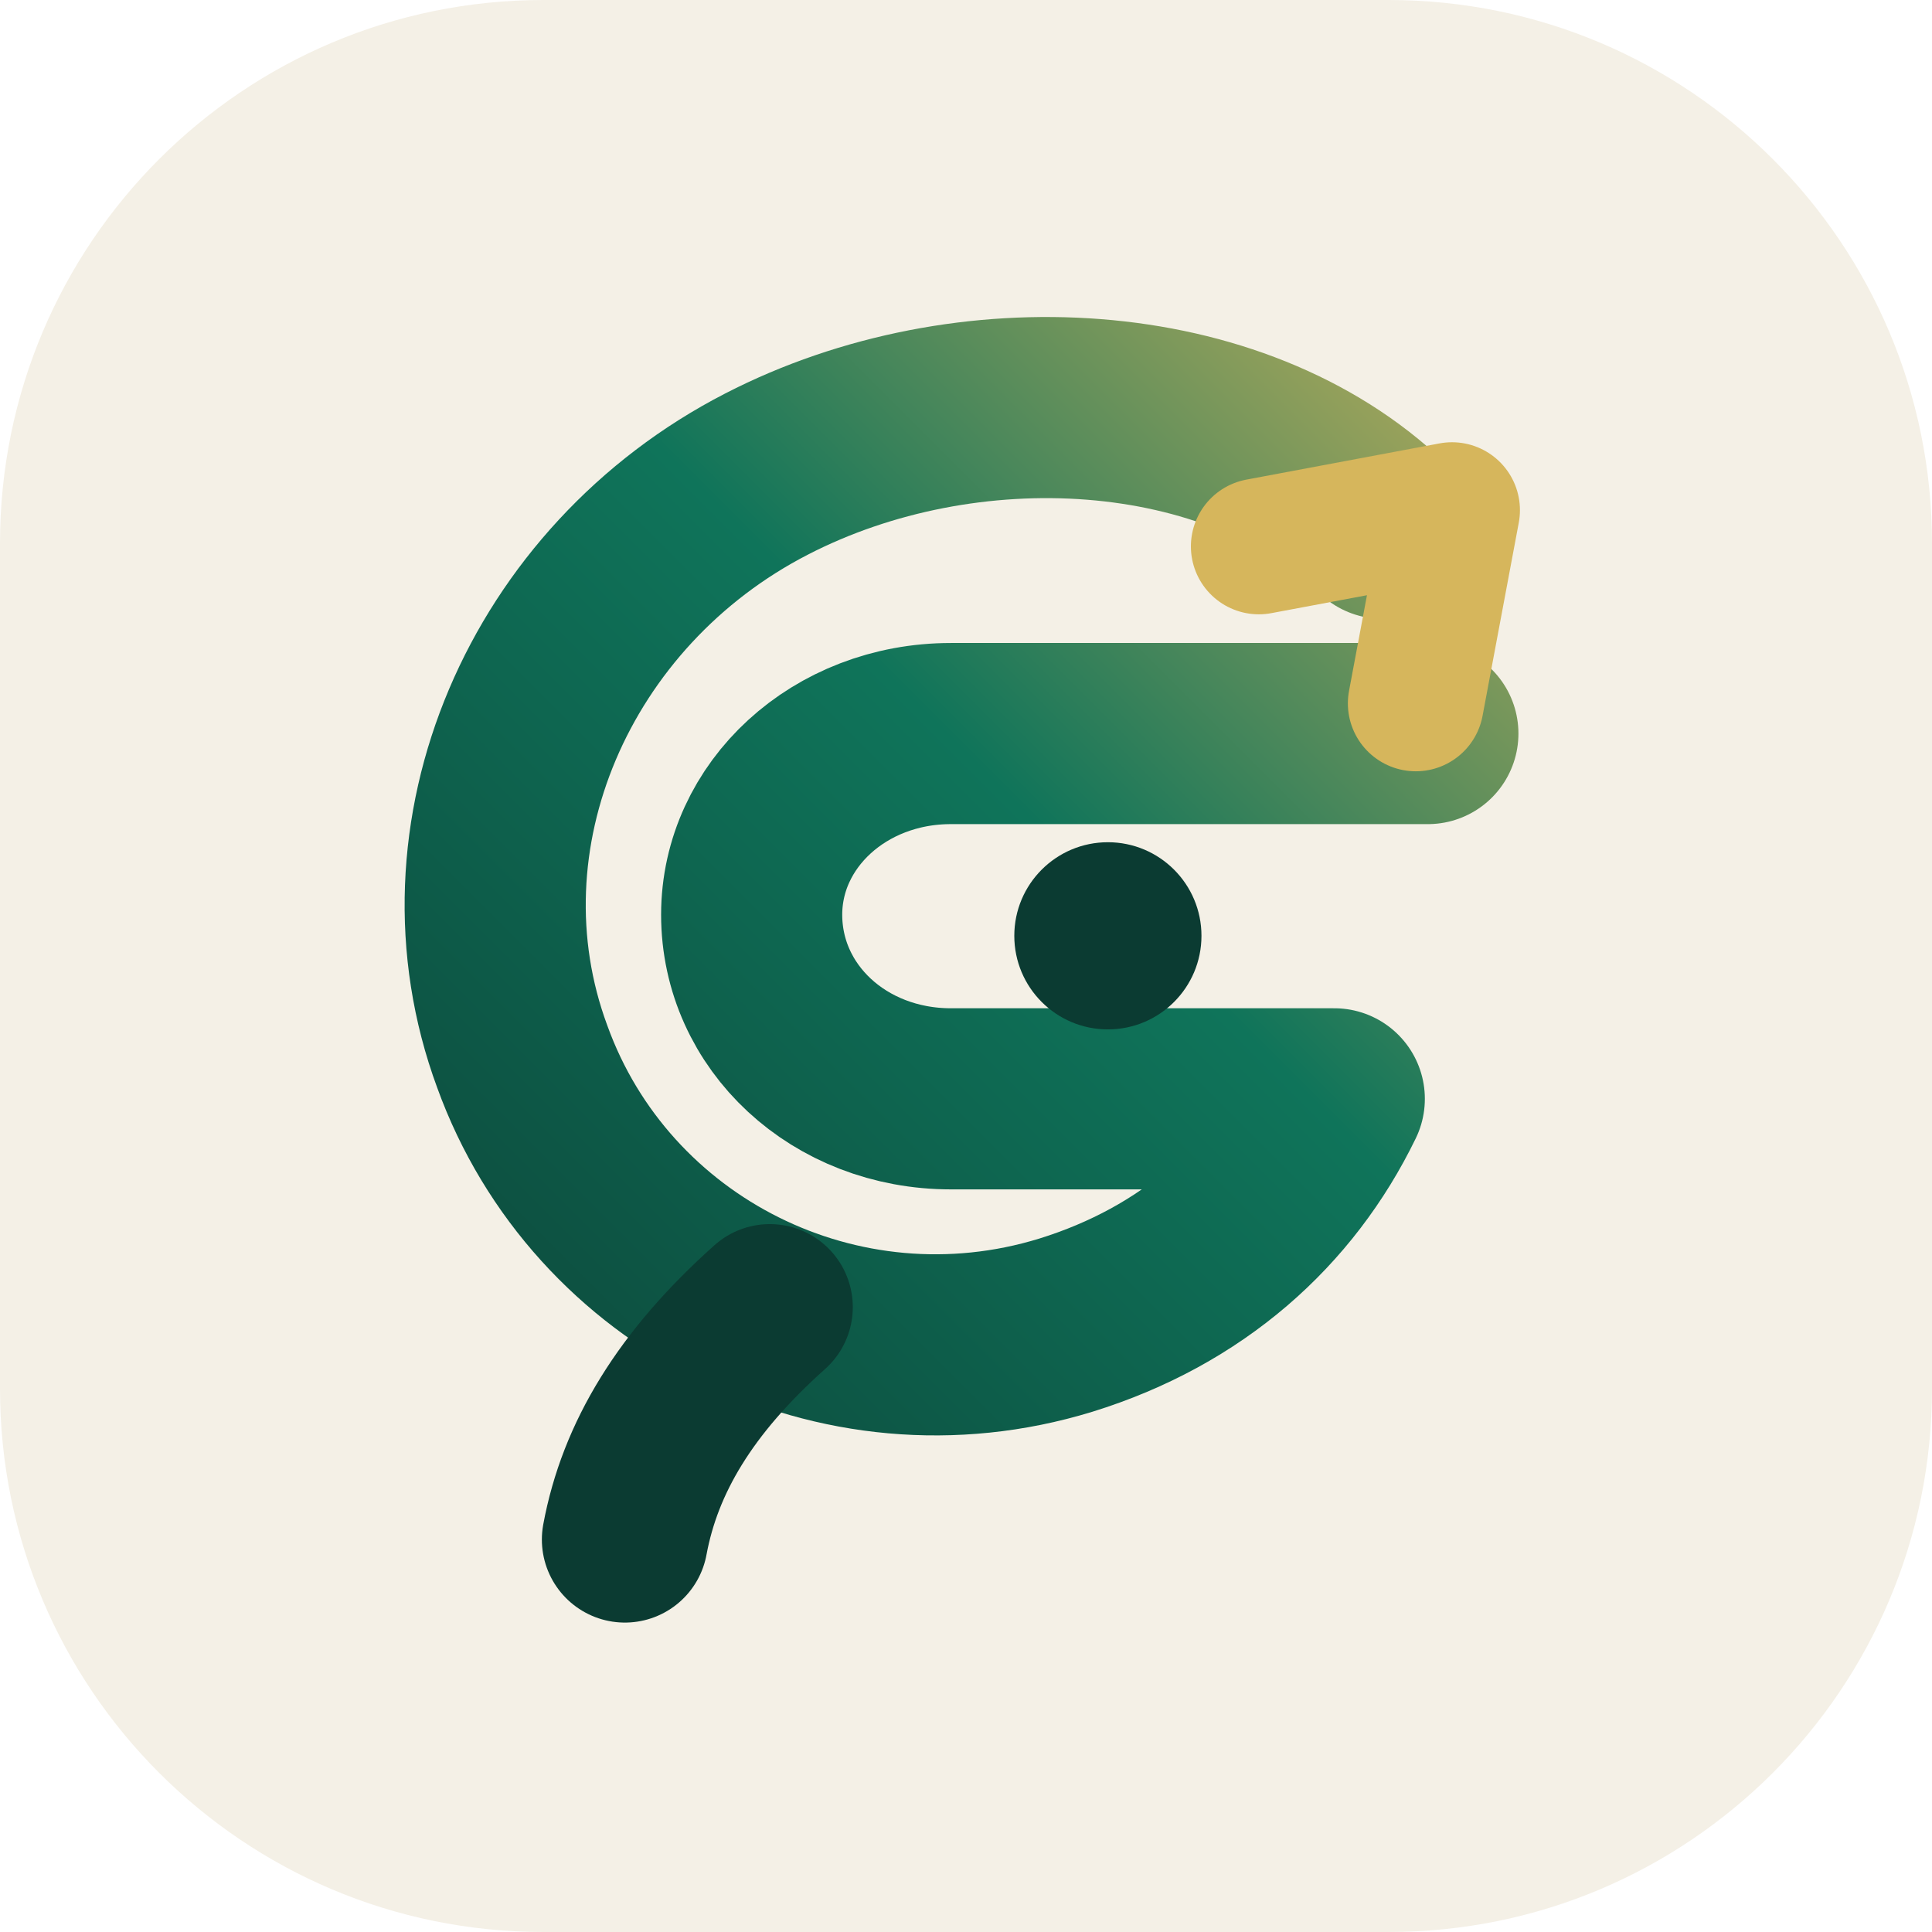
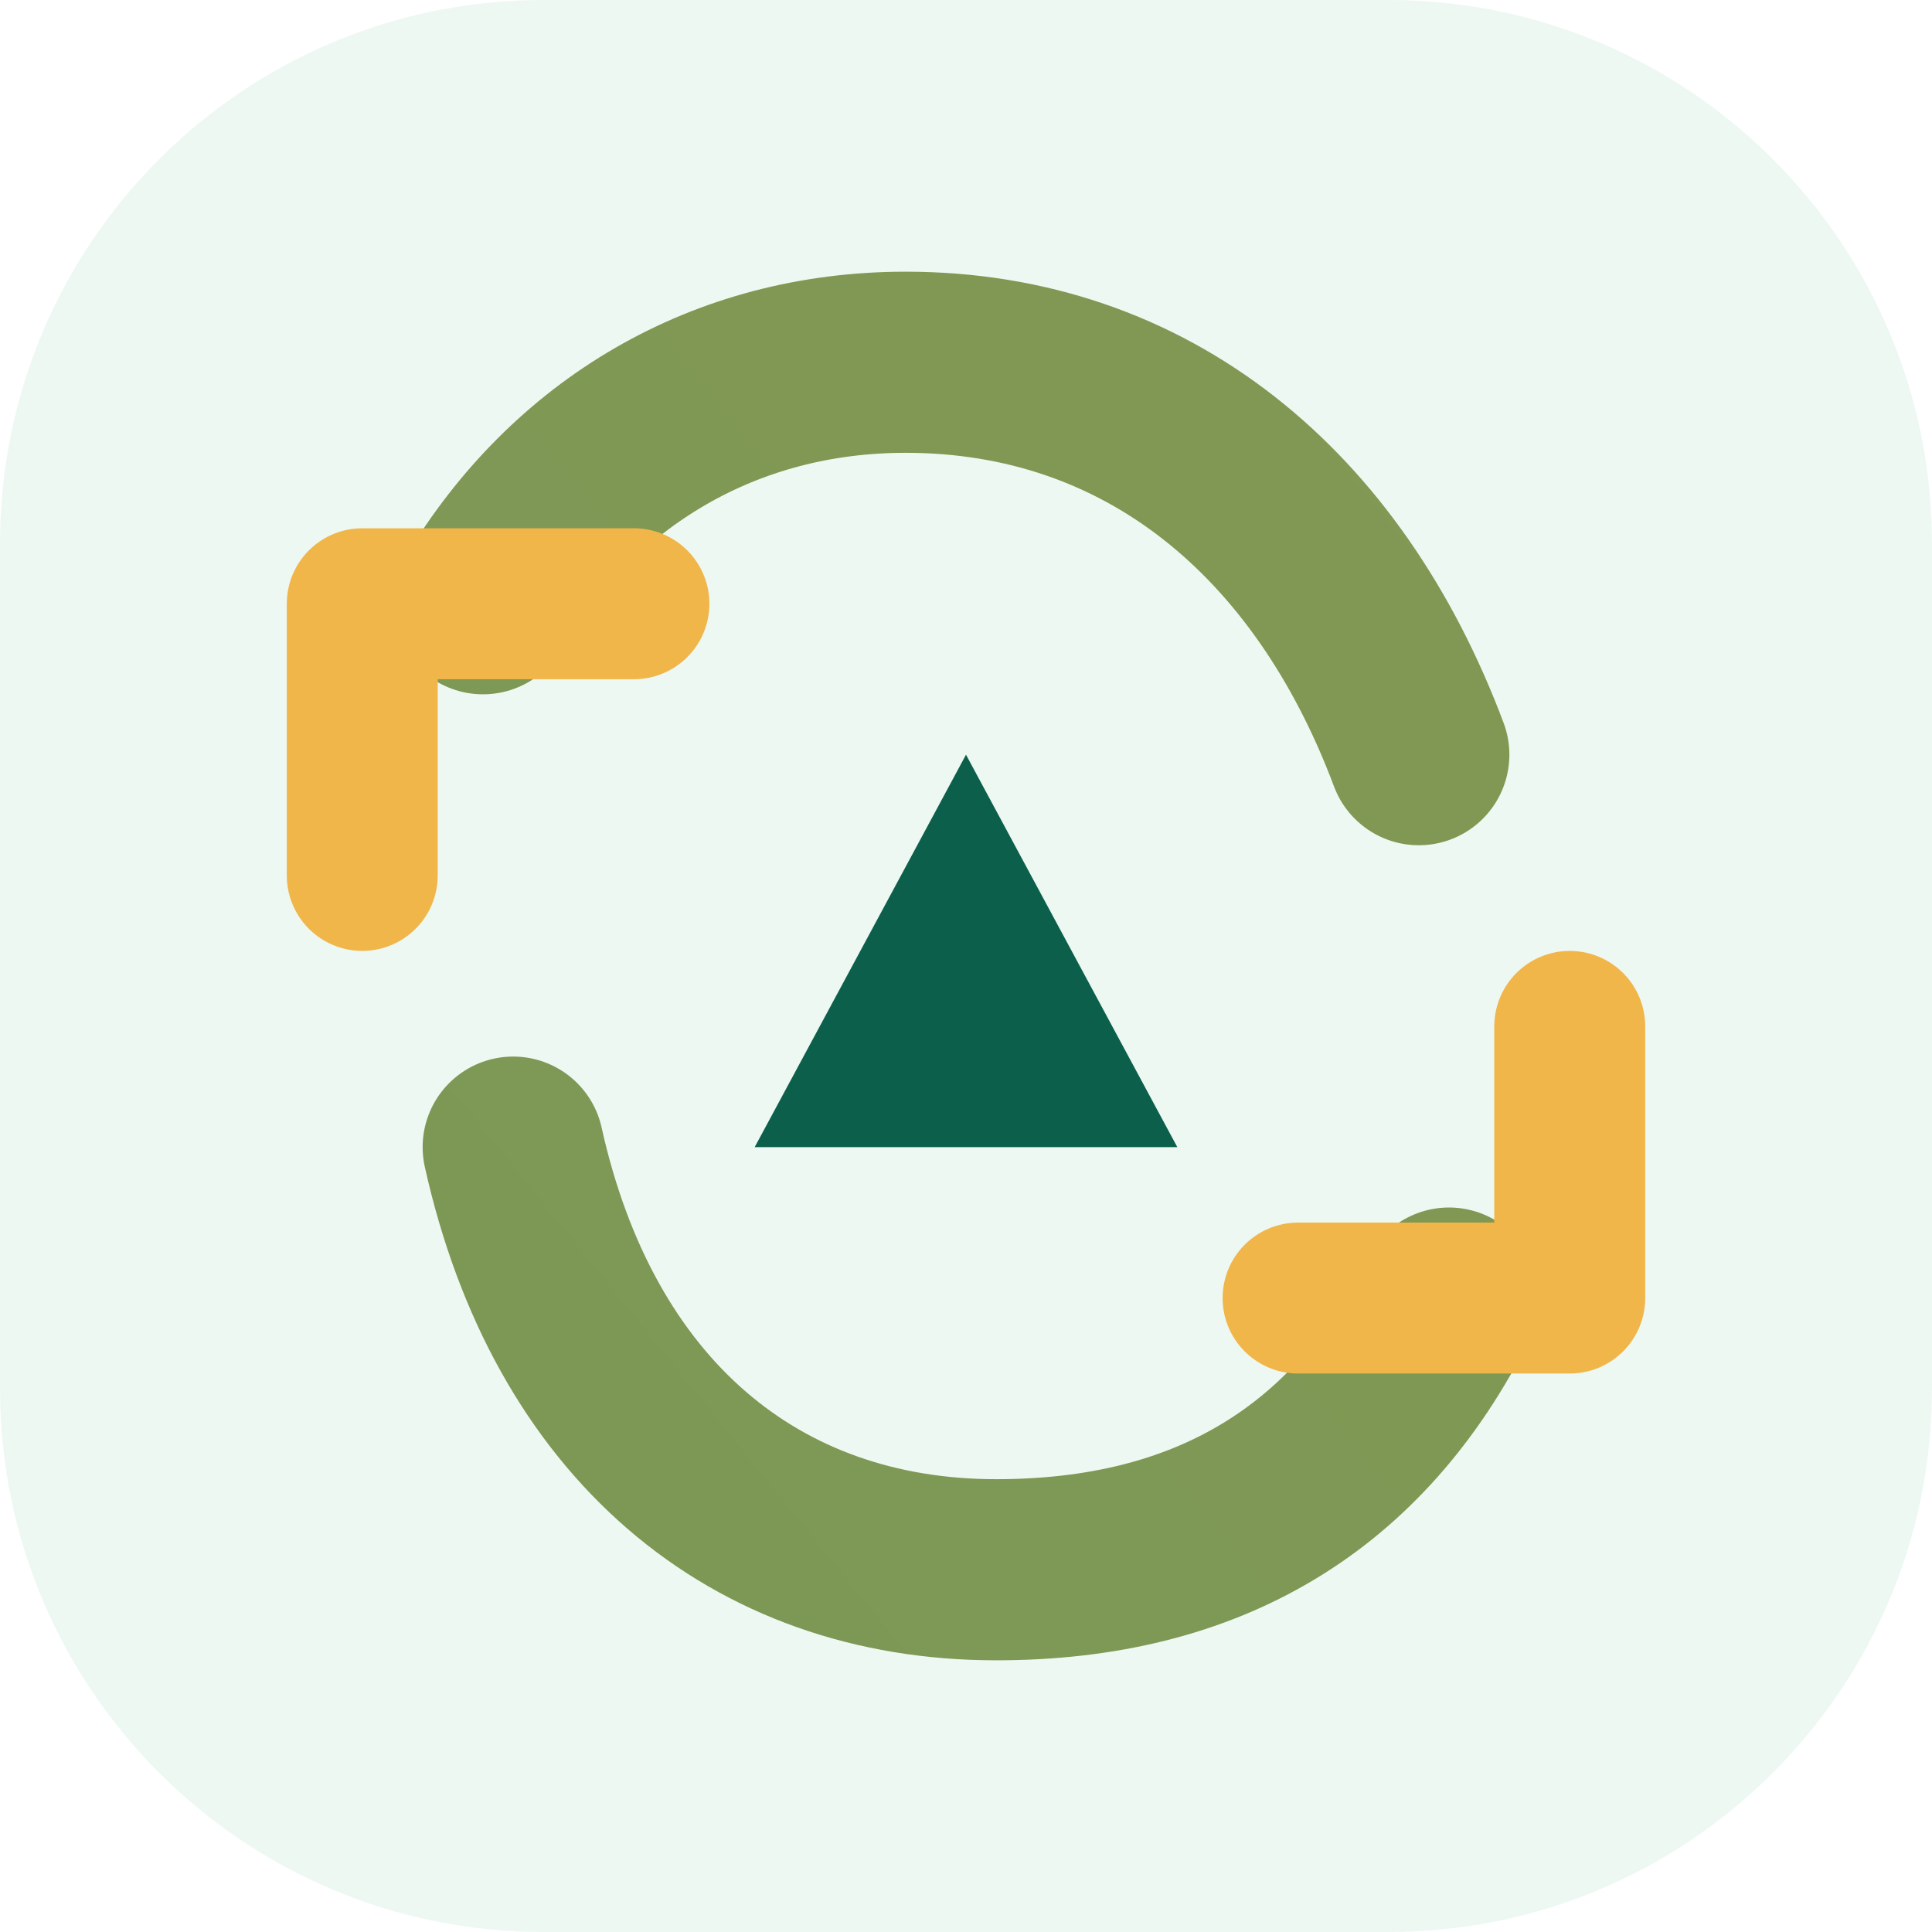
<svg xmlns="http://www.w3.org/2000/svg" viewBox="0 0 64 64" role="img" aria-labelledby="title desc">
  <defs>
-     <linearGradient id="g" x1="10" y1="54" x2="54" y2="10" gradientUnits="userSpaceOnUse">
-       <stop stop-color="#0B3B32" />
-       <stop offset=".58" stop-color="#0F745A" />
-       <stop offset="1" stop-color="#D6B65C" />
+     <linearGradient id="g" x1="8" y1="56" x2="56" y2="8">
+       <stop stop-color="#0d7a5f" />
+       <stop offset="1" stop-color="#f1b64a" />
    </linearGradient>
  </defs>
-   <rect width="64" height="64" rx="18" fill="#F4F0E6" />
-   <path d="M45.8 17.5C40.9 12.8 32 12.3 25.4 15.7c-7.2 3.7-10.8 12-8.1 19.3 2.6 7.2 10.5 11.2 18 8.9 4.2-1.3 7.2-4 8.9-7.5H31.5c-3.7 0-6.6-2.7-6.6-6.1 0-3.3 2.9-6 6.6-6h15.8" fill="none" stroke="url(#g)" stroke-width="6" stroke-linecap="round" stroke-linejoin="round" />
-   <path d="m41.7 18.1 6.4-1.2-1.2 6.4" fill="none" stroke="#D6B65C" stroke-width="4.5" stroke-linecap="round" stroke-linejoin="round" />
-   <circle cx="36.7" cy="31" r="3.1" fill="#0B3B32" />
-   <path d="M25.5 43.3c-2.8 2.5-4.3 5-4.8 7.7" fill="none" stroke="#0B3B32" stroke-width="5.5" stroke-linecap="round" />
+   <rect width="64" height="64" rx="18" fill="#eef8f2" />
+   <path d="M17 38c2 9 8 14 16 14 7 0 12-3 15-9M47 25c-3-8-9-13-17-13-6 0-11 3-14 8" fill="none" stroke="url(#g)" stroke-width="6" stroke-linecap="round" />
+   <path d="M43 43h9v-9M21 20h-9v9" fill="none" stroke="#f1b64a" stroke-width="5" stroke-linecap="round" stroke-linejoin="round" />
+   <path d="M25 38l7-13 7 13H25Z" fill="#0b5f4b" />
</svg>
